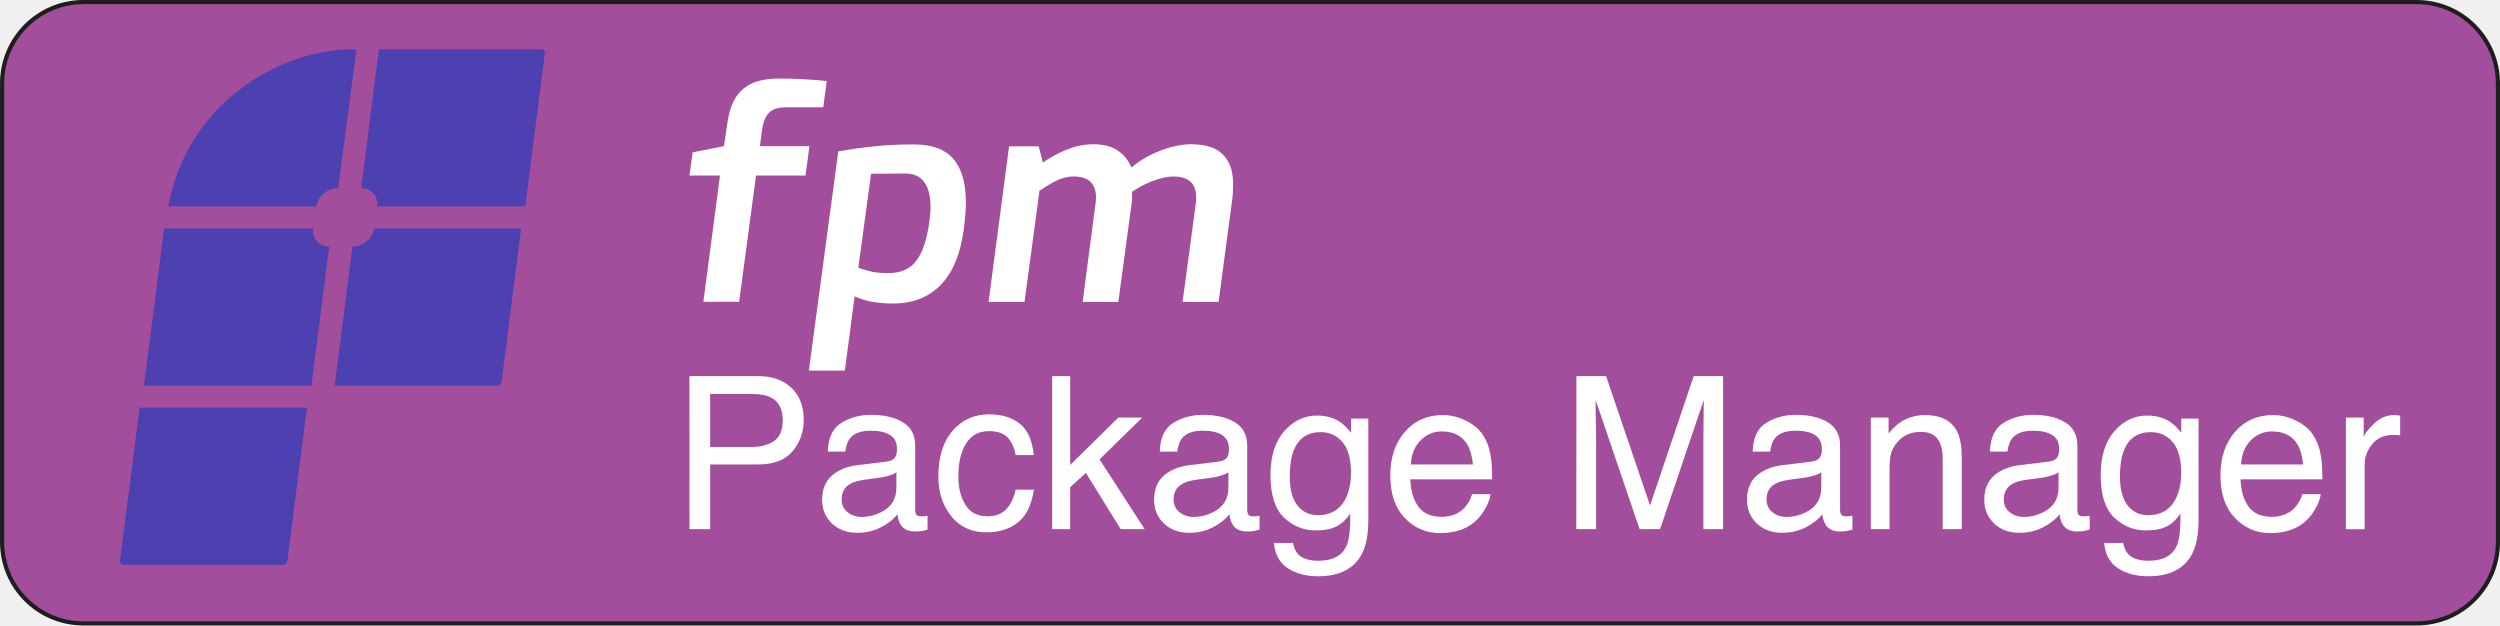
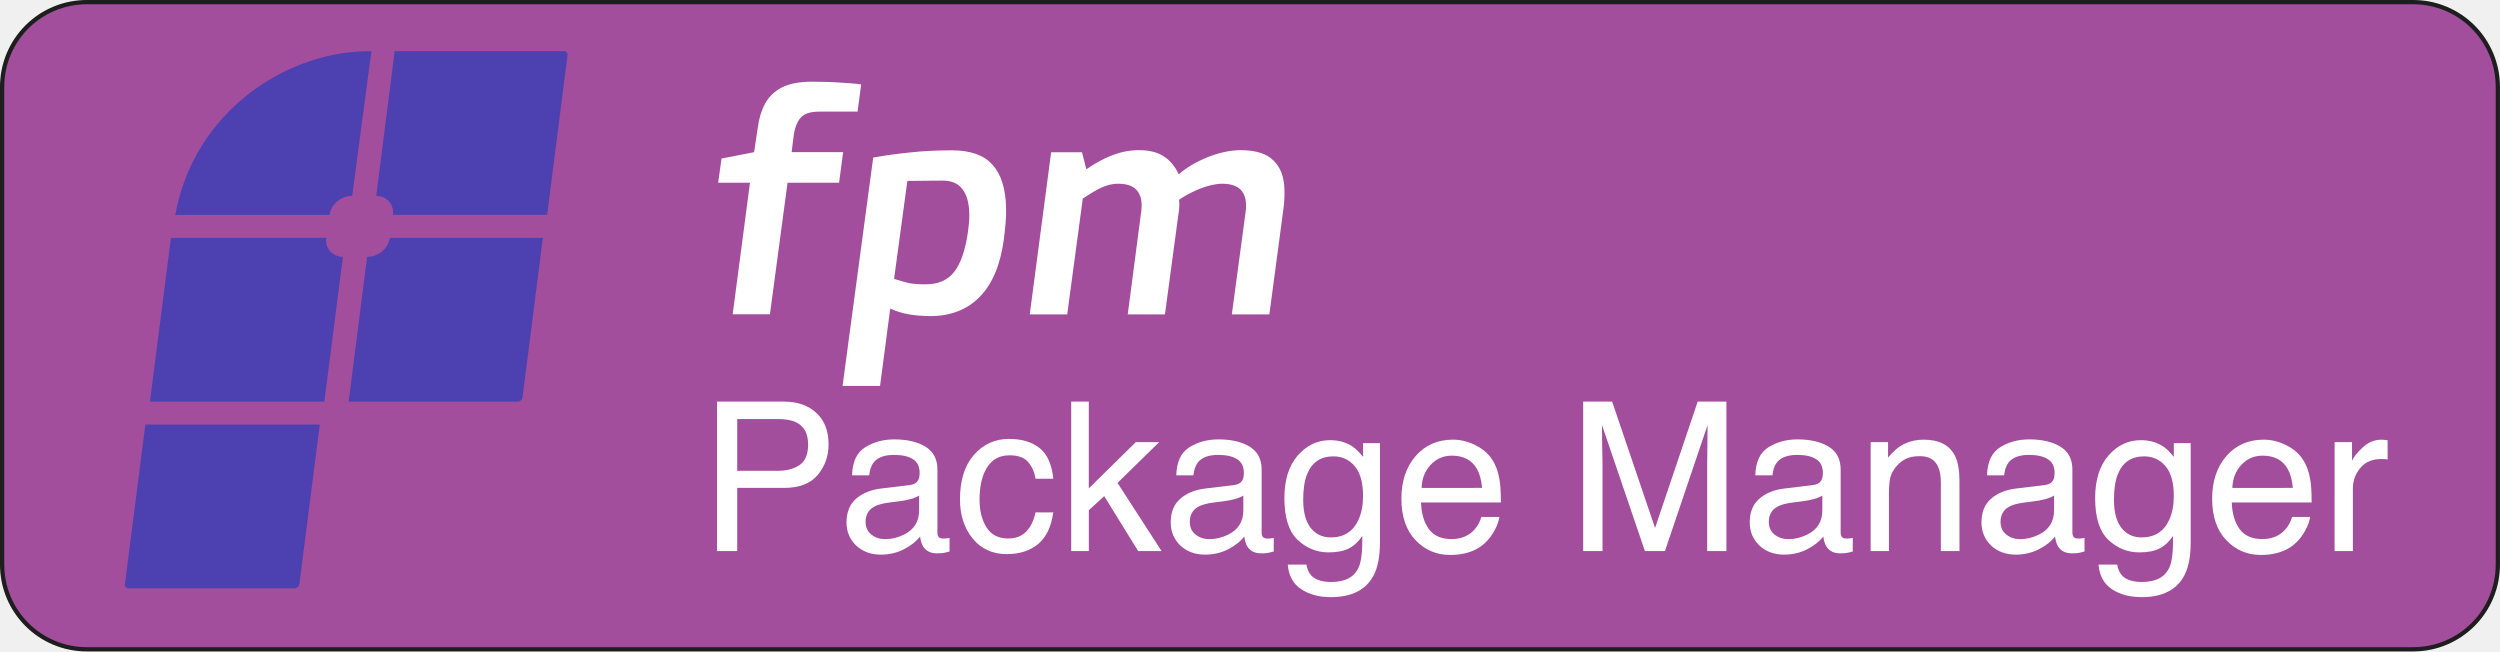
- <svg xmlns="http://www.w3.org/2000/svg" width="66.146mm" height="16.551mm" viewBox="0 0 66.146 16.551" version="1.1" id="svg970">
+ <svg xmlns="http://www.w3.org/2000/svg" width="63.5mm" height="16.547mm" viewBox="0 0 63.5 16.547" version="1.1" id="svg970">
  <defs id="defs967" />
-   <g id="layer1" transform="translate(-203.5378,-184.5124)">
+   <g id="layer1" transform="translate(-202.591,-183.7216)">
    <g id="g22615" transform="translate(159.1484,55.44067)">
-       <g id="g47017" transform="translate(12.69545,0.8758824)">
-         <path id="rect68273" style="fill:#a34e9c;stroke:#1e1e1e;stroke-width:0.221;paint-order:stroke fill markers" d="m 33.905,128.306 h 61.725 c 1.163,0 2.1,0.937 2.1,2.1 v 12.129 c 0,1.163 -0.937,2.1 -2.1,2.1 H 33.905 c -1.163,0 -2.1,-0.937 -2.1,-2.1 v -12.129 c 0,-1.163 0.937,-2.1 2.1,-2.1 z" />
-         <g id="g46807" transform="translate(-2.449589,-6.645845)">
-           <g aria-label=" Package Manager" id="text50081" style="font-size:7.056px;line-height:1.05;font-family:Helvetica;-inkscape-font-specification:Helvetica;stroke-width:0.265">
-             <path d="m 52.385,144.793 h 1.822 q 0.54,0 0.871,0.306 0.331,0.303 0.331,0.854 0,0.474 -0.295,0.827 -0.295,0.35 -0.907,0.35 h -1.273 v 1.712 h -0.548 z m 2.469,1.163 q 0,-0.446 -0.331,-0.606 -0.182,-0.085 -0.499,-0.085 h -1.091 v 1.403 h 1.091 q 0.369,0 0.598,-0.157 0.232,-0.157 0.232,-0.554 z" style="fill:#ffffff" id="path1001" />
-             <path d="m 56.412,148.056 q 0,0.215 0.157,0.339 0.157,0.124 0.372,0.124 0.262,0 0.507,-0.121 0.413,-0.201 0.413,-0.659 v -0.4 q -0.091,0.058 -0.234,0.097 -0.143,0.039 -0.281,0.055 l -0.3,0.039 q -0.27,0.036 -0.405,0.113 -0.229,0.13 -0.229,0.413 z m 1.202,-1.003 q 0.171,-0.022 0.229,-0.143 0.033,-0.066 0.033,-0.19 0,-0.254 -0.182,-0.367 -0.179,-0.116 -0.515,-0.116 -0.389,0 -0.551,0.209 -0.091,0.116 -0.119,0.345 h -0.463 q 0.014,-0.546 0.353,-0.758 0.342,-0.215 0.791,-0.215 0.521,0 0.846,0.198 0.322,0.198 0.322,0.617 v 1.7 q 0,0.077 0.03,0.124 0.033,0.047 0.135,0.047 0.033,0 0.074,-0.003 0.041,-0.006 0.088,-0.014 v 0.367 q -0.116,0.033 -0.176,0.041 -0.061,0.008 -0.165,0.008 -0.256,0 -0.372,-0.182 -0.061,-0.097 -0.085,-0.273 -0.152,0.198 -0.435,0.345 -0.284,0.146 -0.626,0.146 -0.411,0 -0.672,-0.248 -0.259,-0.251 -0.259,-0.626 0,-0.411 0.256,-0.637 0.256,-0.226 0.672,-0.278 z m -0.411,-1.235 z" style="font-size:5.644px;fill:#ffffff" id="path1003" />
-             <path d="m 60.309,145.804 q 0.499,0 0.81,0.243 0.314,0.243 0.378,0.835 H 61.015 q -0.044,-0.273 -0.201,-0.452 -0.157,-0.182 -0.504,-0.182 -0.474,0 -0.678,0.463 -0.132,0.3 -0.132,0.741 0,0.444 0.187,0.747 0.187,0.303 0.59,0.303 0.309,0 0.488,-0.187 0.182,-0.19 0.251,-0.518 h 0.482 q -0.083,0.587 -0.413,0.86 -0.331,0.27 -0.846,0.27 -0.579,0 -0.923,-0.422 -0.345,-0.424 -0.345,-1.058 0,-0.777 0.378,-1.21 0.378,-0.433 0.962,-0.433 z m -0.077,0.014 z" style="font-size:5.644px;fill:#ffffff" id="path1005" />
-             <path d="m 61.982,144.793 h 0.477 v 2.351 l 1.273,-1.254 h 0.634 l -1.13,1.105 1.193,1.847 H 63.795 l -0.921,-1.488 -0.416,0.38 v 1.108 h -0.477 z" style="font-size:5.644px;fill:#ffffff" id="path1007" />
-             <path d="m 65.196,148.056 q 0,0.215 0.157,0.339 0.157,0.124 0.372,0.124 0.262,0 0.507,-0.121 0.413,-0.201 0.413,-0.659 v -0.4 q -0.091,0.058 -0.234,0.097 -0.143,0.039 -0.281,0.055 l -0.3,0.039 q -0.27,0.036 -0.405,0.113 -0.229,0.13 -0.229,0.413 z m 1.202,-1.003 q 0.171,-0.022 0.229,-0.143 0.033,-0.066 0.033,-0.19 0,-0.254 -0.182,-0.367 -0.179,-0.116 -0.515,-0.116 -0.389,0 -0.551,0.209 -0.091,0.116 -0.119,0.345 h -0.463 q 0.014,-0.546 0.353,-0.758 0.342,-0.215 0.791,-0.215 0.521,0 0.846,0.198 0.322,0.198 0.322,0.617 v 1.7 q 0,0.077 0.03,0.124 0.033,0.047 0.135,0.047 0.033,0 0.074,-0.003 0.041,-0.006 0.088,-0.014 v 0.367 q -0.116,0.033 -0.176,0.041 -0.061,0.008 -0.165,0.008 -0.256,0 -0.372,-0.182 -0.061,-0.097 -0.085,-0.273 -0.152,0.198 -0.435,0.345 -0.284,0.146 -0.626,0.146 -0.411,0 -0.672,-0.248 -0.259,-0.251 -0.259,-0.626 0,-0.411 0.256,-0.637 0.256,-0.226 0.672,-0.278 z m -0.411,-1.235 z" style="font-size:5.644px;fill:#ffffff" id="path1009" />
-             <path d="m 68.996,145.837 q 0.347,0 0.606,0.171 0.141,0.097 0.287,0.281 v -0.372 h 0.458 v 2.684 q 0,0.562 -0.165,0.887 -0.309,0.601 -1.166,0.601 -0.477,0 -0.802,-0.215 -0.325,-0.212 -0.364,-0.667 h 0.504 q 0.036,0.198 0.143,0.306 0.168,0.165 0.529,0.165 0.571,0 0.747,-0.402 0.105,-0.237 0.096,-0.846 -0.149,0.226 -0.358,0.336 -0.209,0.11 -0.554,0.11 -0.48,0 -0.841,-0.339 -0.358,-0.342 -0.358,-1.127 0,-0.741 0.361,-1.158 0.364,-0.416 0.876,-0.416 z m 0.893,1.516 q 0,-0.548 -0.226,-0.813 -0.226,-0.265 -0.576,-0.265 -0.524,0 -0.717,0.491 -0.102,0.262 -0.102,0.686 0,0.499 0.201,0.761 0.204,0.259 0.546,0.259 0.535,0 0.752,-0.482 0.121,-0.273 0.121,-0.637 z m -0.835,-1.535 z" style="font-size:5.644px;fill:#ffffff" id="path1011" />
-             <path d="m 72.323,145.824 q 0.314,0 0.609,0.149 0.295,0.146 0.449,0.38 0.149,0.223 0.198,0.521 0.044,0.204 0.044,0.65 h -2.164 q 0.014,0.449 0.212,0.722 0.198,0.27 0.615,0.27 0.389,0 0.62,-0.256 0.132,-0.149 0.187,-0.345 H 73.582 q -0.019,0.163 -0.13,0.364 -0.107,0.198 -0.243,0.325 -0.226,0.22 -0.559,0.298 -0.179,0.044 -0.405,0.044 -0.551,0 -0.934,-0.4 -0.383,-0.402 -0.383,-1.124 0,-0.711 0.386,-1.155 0.386,-0.444 1.009,-0.444 z m 0.791,1.306 q -0.03,-0.322 -0.141,-0.515 -0.204,-0.358 -0.681,-0.358 -0.342,0 -0.573,0.248 -0.232,0.245 -0.245,0.626 z m -0.838,-1.312 z" style="font-size:5.644px;fill:#ffffff" id="path1013" />
-             <path d="m 75.853,144.793 h 0.785 l 1.163,3.423 1.155,-3.423 h 0.777 v 4.049 h -0.521 v -2.39 q 0,-0.124 0.005,-0.411 0.005,-0.287 0.005,-0.615 l -1.155,3.415 h -0.543 l -1.163,-3.415 v 0.124 q 0,0.149 0.005,0.455 0.008,0.303 0.008,0.446 v 2.39 h -0.524 z" style="font-size:5.644px;fill:#ffffff" id="path1015" />
-             <path d="m 80.883,148.056 q 0,0.215 0.157,0.339 0.157,0.124 0.372,0.124 0.262,0 0.507,-0.121 0.413,-0.201 0.413,-0.659 v -0.4 q -0.091,0.058 -0.234,0.097 -0.143,0.039 -0.281,0.055 l -0.3,0.039 q -0.27,0.036 -0.405,0.113 -0.229,0.13 -0.229,0.413 z m 1.202,-1.003 q 0.171,-0.022 0.229,-0.143 0.033,-0.066 0.033,-0.19 0,-0.254 -0.182,-0.367 -0.179,-0.116 -0.515,-0.116 -0.389,0 -0.551,0.209 -0.091,0.116 -0.119,0.345 h -0.463 q 0.014,-0.546 0.353,-0.758 0.342,-0.215 0.791,-0.215 0.521,0 0.846,0.198 0.322,0.198 0.322,0.617 v 1.7 q 0,0.077 0.03,0.124 0.033,0.047 0.135,0.047 0.033,0 0.074,-0.003 0.041,-0.006 0.088,-0.014 v 0.367 q -0.116,0.033 -0.176,0.041 -0.061,0.008 -0.165,0.008 -0.256,0 -0.372,-0.182 -0.061,-0.097 -0.085,-0.273 -0.152,0.198 -0.435,0.345 -0.284,0.146 -0.626,0.146 -0.411,0 -0.672,-0.248 -0.259,-0.251 -0.259,-0.626 0,-0.411 0.256,-0.637 0.256,-0.226 0.672,-0.278 z m -0.411,-1.235 z" style="font-size:5.644px;fill:#ffffff" id="path1017" />
-             <path d="m 83.642,145.89 h 0.471 v 0.419 q 0.209,-0.259 0.444,-0.372 0.234,-0.113 0.521,-0.113 0.628,0 0.849,0.438 0.121,0.24 0.121,0.686 v 1.893 h -0.504 v -1.86 q 0,-0.27 -0.08,-0.435 -0.132,-0.276 -0.48,-0.276 -0.176,0 -0.289,0.036 -0.204,0.061 -0.358,0.243 -0.124,0.146 -0.163,0.303 -0.036,0.154 -0.036,0.444 v 1.546 h -0.496 z m 1.166,-0.072 z" style="font-size:5.644px;fill:#ffffff" id="path1019" />
-             <path d="m 87.161,148.056 q 0,0.215 0.157,0.339 0.157,0.124 0.372,0.124 0.262,0 0.507,-0.121 0.413,-0.201 0.413,-0.659 v -0.4 q -0.091,0.058 -0.234,0.097 -0.143,0.039 -0.281,0.055 l -0.3,0.039 q -0.27,0.036 -0.405,0.113 -0.229,0.13 -0.229,0.413 z m 1.202,-1.003 q 0.171,-0.022 0.229,-0.143 0.033,-0.066 0.033,-0.19 0,-0.254 -0.182,-0.367 -0.179,-0.116 -0.515,-0.116 -0.389,0 -0.551,0.209 -0.091,0.116 -0.119,0.345 h -0.463 q 0.014,-0.546 0.353,-0.758 0.342,-0.215 0.791,-0.215 0.521,0 0.846,0.198 0.322,0.198 0.322,0.617 v 1.7 q 0,0.077 0.03,0.124 0.033,0.047 0.135,0.047 0.033,0 0.074,-0.003 0.041,-0.006 0.088,-0.014 v 0.367 q -0.116,0.033 -0.176,0.041 -0.061,0.008 -0.165,0.008 -0.256,0 -0.372,-0.182 -0.061,-0.097 -0.085,-0.273 -0.152,0.198 -0.435,0.345 -0.284,0.146 -0.626,0.146 -0.411,0 -0.672,-0.248 -0.259,-0.251 -0.259,-0.626 0,-0.411 0.256,-0.637 0.256,-0.226 0.672,-0.278 z m -0.411,-1.235 z" style="font-size:5.644px;fill:#ffffff" id="path1021" />
-             <path d="m 90.962,145.837 q 0.347,0 0.606,0.171 0.141,0.097 0.287,0.281 v -0.372 h 0.458 v 2.684 q 0,0.562 -0.165,0.887 -0.309,0.601 -1.166,0.601 -0.477,0 -0.802,-0.215 -0.325,-0.212 -0.364,-0.667 h 0.504 q 0.036,0.198 0.143,0.306 0.168,0.165 0.529,0.165 0.571,0 0.747,-0.402 0.105,-0.237 0.096,-0.846 -0.149,0.226 -0.358,0.336 -0.209,0.11 -0.554,0.11 -0.48,0 -0.841,-0.339 -0.358,-0.342 -0.358,-1.127 0,-0.741 0.361,-1.158 0.364,-0.416 0.876,-0.416 z m 0.893,1.516 q 0,-0.548 -0.226,-0.813 -0.226,-0.265 -0.576,-0.265 -0.524,0 -0.717,0.491 -0.102,0.262 -0.102,0.686 0,0.499 0.201,0.761 0.204,0.259 0.546,0.259 0.535,0 0.752,-0.482 0.121,-0.273 0.121,-0.637 z m -0.835,-1.535 z" style="font-size:5.644px;fill:#ffffff" id="path1023" />
-             <path d="m 94.289,145.824 q 0.314,0 0.609,0.149 0.295,0.146 0.449,0.38 0.149,0.223 0.198,0.521 0.044,0.204 0.044,0.65 h -2.164 q 0.014,0.449 0.212,0.722 0.198,0.27 0.615,0.27 0.389,0 0.62,-0.256 0.132,-0.149 0.187,-0.345 h 0.488 q -0.019,0.163 -0.13,0.364 -0.107,0.198 -0.243,0.325 -0.226,0.22 -0.559,0.298 -0.179,0.044 -0.405,0.044 -0.551,0 -0.934,-0.4 -0.383,-0.402 -0.383,-1.124 0,-0.711 0.386,-1.155 0.386,-0.444 1.009,-0.444 z m 0.791,1.306 q -0.03,-0.322 -0.141,-0.515 -0.204,-0.358 -0.681,-0.358 -0.342,0 -0.573,0.248 -0.232,0.245 -0.245,0.626 z m -0.838,-1.312 z" style="font-size:5.644px;fill:#ffffff" id="path1025" />
-             <path d="m 96.212,145.89 h 0.471 v 0.51 q 0.058,-0.149 0.284,-0.361 0.226,-0.215 0.521,-0.215 0.014,0 0.047,0.003 0.033,0.003 0.113,0.011 v 0.524 q -0.044,-0.008 -0.083,-0.011 -0.036,-0.003 -0.08,-0.003 -0.375,0 -0.576,0.243 -0.201,0.24 -0.201,0.554 v 1.698 h -0.496 z" style="font-size:5.644px;fill:#ffffff" id="path1027" />
+       <g id="readme.fpm" transform="translate(11.74868,0.08227909)" style="display:inline">
+         <g id="g38223">
+           <path id="rect68273" style="fill:#a34e9c;stroke:#1e1e1e;stroke-width:0.217;paint-order:stroke fill markers" d="m 33.902,128.307 h 59.083 c 1.163,0 2.1,0.937 2.1,2.1 v 12.13 c 0,1.163 -0.937,2.1 -2.1,2.1 H 33.902 c -1.163,0 -2.1,-0.937 -2.1,-2.1 v -12.13 c 0,-1.163 0.937,-2.1 2.1,-2.1 z" />
+           <g id="g38206">
+             <g id="g46807" transform="translate(-2.449589,-6.645845)">
+               <g aria-label=" Package Manager" id="text50081" style="font-size:7.056px;line-height:1.05;font-family:Helvetica;-inkscape-font-specification:Helvetica;stroke-width:0.265">
+                 <path d="m 52.355,145.046 h 1.708 q 0.506,0 0.816,0.287 0.31,0.284 0.31,0.801 0,0.444 -0.276,0.775 -0.276,0.328 -0.85,0.328 h -1.194 v 1.605 h -0.514 z m 2.315,1.09 q 0,-0.419 -0.31,-0.568 -0.171,-0.08 -0.468,-0.08 h -1.023 v 1.315 h 1.023 q 0.346,0 0.561,-0.147 0.217,-0.147 0.217,-0.519 z" style="fill:#ffffff" id="path4360" />
+                 <path d="m 56.13,148.105 q 0,0.202 0.147,0.318 0.147,0.116 0.349,0.116 0.245,0 0.475,-0.114 0.388,-0.189 0.388,-0.618 v -0.375 q -0.085,0.054 -0.22,0.09 -0.134,0.036 -0.264,0.052 l -0.282,0.036 q -0.253,0.034 -0.38,0.106 -0.214,0.121 -0.214,0.388 z m 1.127,-0.941 q 0.16,-0.021 0.214,-0.134 0.031,-0.062 0.031,-0.178 0,-0.238 -0.171,-0.344 -0.168,-0.109 -0.483,-0.109 -0.364,0 -0.517,0.196 -0.085,0.109 -0.111,0.323 h -0.434 q 0.013,-0.512 0.331,-0.711 0.32,-0.202 0.742,-0.202 0.488,0 0.793,0.186 0.302,0.186 0.302,0.579 v 1.594 q 0,0.072 0.028,0.116 0.031,0.044 0.127,0.044 0.031,0 0.07,-0.003 0.039,-0.005 0.083,-0.013 v 0.344 q -0.109,0.031 -0.165,0.039 -0.057,0.008 -0.155,0.008 -0.24,0 -0.349,-0.171 -0.057,-0.09 -0.08,-0.256 -0.142,0.186 -0.408,0.323 -0.266,0.137 -0.587,0.137 -0.385,0 -0.63,-0.233 -0.243,-0.235 -0.243,-0.587 0,-0.385 0.24,-0.597 0.24,-0.212 0.63,-0.261 z m -0.385,-1.158 z" style="font-size:5.292px;fill:#ffffff" id="path4362" />
+                 <path d="m 59.784,145.994 q 0.468,0 0.76,0.227 0.295,0.227 0.354,0.783 h -0.452 q -0.041,-0.256 -0.189,-0.424 -0.147,-0.171 -0.473,-0.171 -0.444,0 -0.636,0.434 -0.124,0.282 -0.124,0.695 0,0.416 0.176,0.7 0.176,0.284 0.553,0.284 0.289,0 0.457,-0.176 0.171,-0.178 0.235,-0.486 h 0.452 q -0.078,0.55 -0.388,0.806 -0.31,0.253 -0.793,0.253 -0.543,0 -0.866,-0.395 -0.323,-0.398 -0.323,-0.992 0,-0.729 0.354,-1.134 0.354,-0.406 0.902,-0.406 z m -0.072,0.013 z" style="font-size:5.292px;fill:#ffffff" id="path4364" />
+                 <path d="m 61.352,145.046 h 0.447 v 2.204 l 1.194,-1.176 h 0.594 l -1.059,1.036 1.119,1.731 h -0.594 l -0.863,-1.395 -0.39,0.357 v 1.039 H 61.352 Z" style="font-size:5.292px;fill:#ffffff" id="path4366" />
+                 <path d="m 64.365,148.105 q 0,0.202 0.147,0.318 0.147,0.116 0.349,0.116 0.245,0 0.475,-0.114 0.388,-0.189 0.388,-0.618 v -0.375 q -0.085,0.054 -0.22,0.09 -0.134,0.036 -0.264,0.052 l -0.282,0.036 q -0.253,0.034 -0.38,0.106 -0.214,0.121 -0.214,0.388 z m 1.127,-0.941 q 0.16,-0.021 0.214,-0.134 0.031,-0.062 0.031,-0.178 0,-0.238 -0.171,-0.344 -0.168,-0.109 -0.483,-0.109 -0.364,0 -0.517,0.196 -0.085,0.109 -0.111,0.323 H 64.021 q 0.013,-0.512 0.331,-0.711 0.32,-0.202 0.742,-0.202 0.488,0 0.793,0.186 0.302,0.186 0.302,0.579 v 1.594 q 0,0.072 0.028,0.116 0.031,0.044 0.127,0.044 0.031,0 0.07,-0.003 0.039,-0.005 0.083,-0.013 v 0.344 q -0.109,0.031 -0.165,0.039 -0.057,0.008 -0.155,0.008 -0.24,0 -0.349,-0.171 -0.057,-0.09 -0.08,-0.256 -0.142,0.186 -0.408,0.323 -0.266,0.137 -0.587,0.137 -0.385,0 -0.63,-0.233 -0.243,-0.235 -0.243,-0.587 0,-0.385 0.24,-0.597 0.24,-0.212 0.63,-0.261 z m -0.385,-1.158 z" style="font-size:5.292px;fill:#ffffff" id="path4368" />
+                 <path d="m 67.928,146.025 q 0.326,0 0.568,0.16 0.132,0.09 0.269,0.264 v -0.349 h 0.429 v 2.517 q 0,0.527 -0.155,0.832 -0.289,0.563 -1.093,0.563 -0.447,0 -0.752,-0.202 -0.305,-0.199 -0.341,-0.625 h 0.473 q 0.034,0.186 0.134,0.287 0.158,0.155 0.496,0.155 0.535,0 0.7,-0.377 0.098,-0.222 0.09,-0.793 -0.14,0.212 -0.336,0.315 -0.196,0.103 -0.519,0.103 -0.45,0 -0.788,-0.318 -0.336,-0.32 -0.336,-1.057 0,-0.695 0.338,-1.085 0.341,-0.39 0.822,-0.39 z m 0.837,1.421 q 0,-0.514 -0.212,-0.762 -0.212,-0.248 -0.54,-0.248 -0.491,0 -0.672,0.46 -0.096,0.245 -0.096,0.643 0,0.468 0.189,0.713 0.191,0.243 0.512,0.243 0.501,0 0.705,-0.452 0.114,-0.256 0.114,-0.597 z m -0.783,-1.439 z" style="font-size:5.292px;fill:#ffffff" id="path4370" />
+                 <path d="m 71.047,146.012 q 0.295,0 0.571,0.14 0.276,0.137 0.421,0.357 0.14,0.209 0.186,0.488 0.041,0.191 0.041,0.61 h -2.028 q 0.013,0.421 0.199,0.677 0.186,0.253 0.576,0.253 0.364,0 0.581,-0.24 0.124,-0.14 0.176,-0.323 h 0.457 q -0.018,0.152 -0.121,0.341 -0.101,0.186 -0.227,0.305 -0.212,0.207 -0.525,0.279 -0.168,0.041 -0.38,0.041 -0.517,0 -0.876,-0.375 -0.359,-0.377 -0.359,-1.054 0,-0.667 0.362,-1.083 0.362,-0.416 0.946,-0.416 z m 0.742,1.225 q -0.028,-0.302 -0.132,-0.483 -0.191,-0.336 -0.638,-0.336 -0.32,0 -0.537,0.233 -0.217,0.23 -0.23,0.587 z m -0.785,-1.23 z" style="font-size:5.292px;fill:#ffffff" id="path4372" />
+                 <path d="m 74.356,145.046 h 0.736 l 1.09,3.209 1.083,-3.209 h 0.729 v 3.796 h -0.488 v -2.24 q 0,-0.116 0.005,-0.385 0.005,-0.269 0.005,-0.576 l -1.083,3.201 h -0.509 l -1.09,-3.201 v 0.116 q 0,0.14 0.005,0.426 0.008,0.284 0.008,0.419 v 2.24 h -0.491 z" style="font-size:5.292px;fill:#ffffff" id="path4374" />
+                 <path d="m 79.072,148.105 q 0,0.202 0.147,0.318 0.147,0.116 0.349,0.116 0.245,0 0.475,-0.114 0.388,-0.189 0.388,-0.618 v -0.375 q -0.085,0.054 -0.22,0.09 -0.134,0.036 -0.264,0.052 l -0.282,0.036 q -0.253,0.034 -0.38,0.106 -0.214,0.121 -0.214,0.388 z m 1.127,-0.941 q 0.16,-0.021 0.214,-0.134 0.031,-0.062 0.031,-0.178 0,-0.238 -0.171,-0.344 -0.168,-0.109 -0.483,-0.109 -0.364,0 -0.517,0.196 -0.085,0.109 -0.111,0.323 H 78.728 q 0.013,-0.512 0.331,-0.711 0.32,-0.202 0.742,-0.202 0.488,0 0.793,0.186 0.302,0.186 0.302,0.579 v 1.594 q 0,0.072 0.028,0.116 0.031,0.044 0.127,0.044 0.031,0 0.07,-0.003 0.039,-0.005 0.083,-0.013 v 0.344 q -0.109,0.031 -0.165,0.039 -0.057,0.008 -0.155,0.008 -0.24,0 -0.349,-0.171 -0.057,-0.09 -0.08,-0.256 -0.142,0.186 -0.408,0.323 -0.266,0.137 -0.587,0.137 -0.385,0 -0.63,-0.233 -0.243,-0.235 -0.243,-0.587 0,-0.385 0.24,-0.597 0.24,-0.212 0.63,-0.261 z m -0.385,-1.158 z" style="font-size:5.292px;fill:#ffffff" id="path4376" />
+                 <path d="m 81.658,146.074 h 0.442 v 0.393 q 0.196,-0.243 0.416,-0.349 0.22,-0.106 0.488,-0.106 0.589,0 0.796,0.411 0.114,0.225 0.114,0.643 v 1.775 h -0.473 v -1.744 q 0,-0.253 -0.075,-0.408 -0.124,-0.258 -0.45,-0.258 -0.165,0 -0.271,0.034 -0.191,0.057 -0.336,0.227 -0.116,0.137 -0.152,0.284 -0.034,0.145 -0.034,0.416 v 1.45 h -0.465 z m 1.093,-0.067 z" style="font-size:5.292px;fill:#ffffff" id="path4378" />
+                 <path d="m 84.958,148.105 q 0,0.202 0.147,0.318 0.147,0.116 0.349,0.116 0.245,0 0.475,-0.114 0.388,-0.189 0.388,-0.618 v -0.375 q -0.085,0.054 -0.22,0.09 -0.134,0.036 -0.264,0.052 l -0.282,0.036 q -0.253,0.034 -0.38,0.106 -0.214,0.121 -0.214,0.388 z m 1.127,-0.941 q 0.16,-0.021 0.214,-0.134 0.031,-0.062 0.031,-0.178 0,-0.238 -0.171,-0.344 -0.168,-0.109 -0.483,-0.109 -0.364,0 -0.517,0.196 -0.085,0.109 -0.111,0.323 h -0.434 q 0.013,-0.512 0.331,-0.711 0.32,-0.202 0.742,-0.202 0.488,0 0.793,0.186 0.302,0.186 0.302,0.579 v 1.594 q 0,0.072 0.028,0.116 0.031,0.044 0.127,0.044 0.031,0 0.07,-0.003 0.039,-0.005 0.083,-0.013 v 0.344 q -0.109,0.031 -0.165,0.039 -0.057,0.008 -0.155,0.008 -0.24,0 -0.349,-0.171 -0.057,-0.09 -0.08,-0.256 -0.142,0.186 -0.408,0.323 -0.266,0.137 -0.587,0.137 -0.385,0 -0.63,-0.233 -0.243,-0.235 -0.243,-0.587 0,-0.385 0.24,-0.597 0.24,-0.212 0.63,-0.261 z m -0.385,-1.158 z" style="font-size:5.292px;fill:#ffffff" id="path4380" />
+                 <path d="m 88.521,146.025 q 0.326,0 0.568,0.16 0.132,0.09 0.269,0.264 v -0.349 h 0.429 v 2.517 q 0,0.527 -0.155,0.832 -0.289,0.563 -1.093,0.563 -0.447,0 -0.752,-0.202 -0.305,-0.199 -0.341,-0.625 h 0.473 q 0.034,0.186 0.134,0.287 0.158,0.155 0.496,0.155 0.535,0 0.7,-0.377 0.098,-0.222 0.09,-0.793 -0.14,0.212 -0.336,0.315 -0.196,0.103 -0.519,0.103 -0.45,0 -0.788,-0.318 -0.336,-0.32 -0.336,-1.057 0,-0.695 0.338,-1.085 0.341,-0.39 0.822,-0.39 z m 0.837,1.421 q 0,-0.514 -0.212,-0.762 -0.212,-0.248 -0.54,-0.248 -0.491,0 -0.672,0.46 -0.096,0.245 -0.096,0.643 0,0.468 0.189,0.713 0.191,0.243 0.512,0.243 0.501,0 0.705,-0.452 0.114,-0.256 0.114,-0.597 z m -0.783,-1.439 z" style="font-size:5.292px;fill:#ffffff" id="path4382" />
+                 <path d="m 91.64,146.012 q 0.295,0 0.571,0.14 0.276,0.137 0.421,0.357 0.14,0.209 0.186,0.488 0.041,0.191 0.041,0.61 H 90.831 q 0.013,0.421 0.199,0.677 0.186,0.253 0.576,0.253 0.364,0 0.581,-0.24 0.124,-0.14 0.176,-0.323 h 0.457 q -0.018,0.152 -0.121,0.341 -0.101,0.186 -0.227,0.305 -0.212,0.207 -0.525,0.279 -0.168,0.041 -0.38,0.041 -0.517,0 -0.876,-0.375 -0.359,-0.377 -0.359,-1.054 0,-0.667 0.362,-1.083 0.362,-0.416 0.946,-0.416 z m 0.742,1.225 q -0.028,-0.302 -0.132,-0.483 -0.191,-0.336 -0.638,-0.336 -0.32,0 -0.537,0.233 -0.217,0.23 -0.23,0.587 z m -0.785,-1.23 z" style="font-size:5.292px;fill:#ffffff" id="path4384" />
+                 <path d="m 93.443,146.074 h 0.442 v 0.478 q 0.054,-0.14 0.266,-0.338 0.212,-0.202 0.488,-0.202 0.013,0 0.044,0.003 0.031,0.003 0.106,0.01 v 0.491 q -0.041,-0.008 -0.078,-0.01 -0.034,-0.003 -0.075,-0.003 -0.351,0 -0.54,0.227 -0.189,0.225 -0.189,0.519 v 1.592 h -0.465 z" style="font-size:5.292px;fill:#ffffff" id="path4386" />
+               </g>
+               <g id="g39582" transform="matrix(0.8775932,0,0,0.8775932,6.412319,17.7059)">
+                 <path d="m 61.403,142.577 0.619,-4.692 h 0.893 l 0.126,0.49 c 0.458,-0.31 0.952,-0.552 1.518,-0.552 0.298,0 0.536,0.058 0.714,0.175 0.184,0.111 0.331,0.286 0.442,0.525 0.435,-0.386 1.19,-0.7 1.787,-0.7 0.438,0 0.756,0.099 0.953,0.298 0.203,0.193 0.309,0.47 0.319,0.832 0.005,0.209 -0.004,0.425 -0.037,0.63 l -0.399,2.994 h -1.086 l 0.399,-2.968 c 0.01,-0.064 0.014,-0.134 0.012,-0.21 -0.01,-0.403 -0.24,-0.604 -0.689,-0.604 -0.405,0 -0.929,0.241 -1.25,0.464 0.016,0.132 0.008,0.273 -0.016,0.403 l -0.392,2.915 h -1.077 l 0.383,-2.924 c 0.01,-0.052 0.015,-0.096 0.014,-0.131 0.005,-0.041 0.007,-0.085 0.005,-0.131 -0.005,-0.187 -0.061,-0.333 -0.169,-0.438 -0.108,-0.105 -0.278,-0.158 -0.512,-0.158 -0.393,0 -0.702,0.226 -1.022,0.429 l -0.451,3.353 z" fill="#ffffff" id="path2" style="stroke-width:0.014" />
+                 <path d="m 55.985,144.648 0.887,-6.61 c 0.355,-0.064 0.712,-0.114 1.074,-0.149 0.361,-0.041 0.76,-0.061 1.198,-0.061 0.537,0 0.929,0.137 1.175,0.411 0.252,0.274 0.385,0.689 0.399,1.243 0.004,0.146 -0.001,0.298 -0.015,0.455 -0.014,0.158 -0.03,0.315 -0.05,0.473 -0.099,0.73 -0.33,1.281 -0.695,1.655 -0.364,0.374 -0.842,0.56 -1.431,0.56 -0.228,0 -0.438,-0.018 -0.632,-0.052 -0.194,-0.035 -0.37,-0.09 -0.53,-0.166 l -0.295,2.241 z m 2.397,-2.941 c 0.374,0 0.654,-0.123 0.84,-0.368 0.187,-0.245 0.317,-0.627 0.392,-1.147 0.01,-0.076 0.019,-0.161 0.029,-0.254 0.009,-0.093 0.013,-0.184 0.011,-0.271 -0.008,-0.321 -0.075,-0.56 -0.202,-0.718 -0.121,-0.163 -0.313,-0.245 -0.575,-0.245 l -1.016,0.009 -0.385,2.836 c 0.165,0.052 0.309,0.093 0.432,0.123 0.129,0.023 0.287,0.035 0.474,0.035 z" fill="#ffffff" id="path4" style="stroke-width:0.014" />
+                 <path d="m 52.805,142.573 0.501,-3.808 h -0.921 l 0.097,-0.7 0.943,-0.184 0.105,-0.7 c 0.034,-0.268 0.104,-0.502 0.21,-0.7 0.112,-0.204 0.274,-0.362 0.488,-0.473 0.219,-0.111 0.51,-0.166 0.872,-0.166 0.193,0 0.629,0.009 0.817,0.026 0.187,0.012 0.472,0.029 0.606,0.052 l -0.103,0.788 h -1.115 c -0.263,0 -0.445,0.064 -0.547,0.193 -0.102,0.123 -0.167,0.312 -0.196,0.569 l -0.051,0.411 h 1.491 l -0.118,0.884 h -1.491 l -0.51,3.808 z" fill="#ffffff" id="path6" style="stroke-width:0.014" />
+               </g>
+             </g>
+             <g id="g46798" transform="translate(-2.978756,-6.645845)">
+               <path d="m 38.365,145.628 h 4.431 l -0.519,4.048 c -0.008,0.064 -0.063,0.112 -0.127,0.112 h -4.221 c -0.051,0 -0.091,-0.045 -0.085,-0.096 z" fill="#4d41b1" id="path8" style="stroke-width:0.02" />
+               <path d="m 42.959,140.886 h -3.944 l -0.534,4.159 h 4.431 l 0.471,-3.676 c -0.266,-0.003 -0.456,-0.218 -0.425,-0.483 z" fill="#4d41b1" id="path10" style="stroke-width:0.02" />
+               <path d="m 48.462,140.886 h -3.886 c -0.056,0.309 -0.334,0.487 -0.579,0.483 l -0.469,3.676 h 4.291 c 0.065,0 0.119,-0.048 0.127,-0.112 z" fill="#4d41b1" id="path12" style="stroke-width:0.02" />
+               <path fill-rule="evenodd" clip-rule="evenodd" d="m 44.107,136.144 c -2.112,-0.027 -4.504,1.505 -4.983,4.159 h 3.916 c 0.056,-0.308 0.334,-0.487 0.579,-0.483 z m 0.59,-1.5e-4 h 4.307 c 0.052,0 0.091,0.045 0.085,0.096 l -0.518,4.063 -3.917,-3e-5 c 0.031,-0.265 -0.159,-0.481 -0.425,-0.483 z" fill="#4d41b1" id="path14" style="stroke-width:0.02" />
+             </g>
          </g>
-           <g id="g39582" transform="matrix(0.8775932,0,0,0.8775932,6.412319,17.7059)">
-             <path d="m 61.403,142.577 0.619,-4.692 h 0.893 l 0.126,0.49 c 0.458,-0.31 0.952,-0.552 1.518,-0.552 0.298,0 0.536,0.058 0.714,0.175 0.184,0.111 0.331,0.286 0.442,0.525 0.435,-0.386 1.19,-0.7 1.787,-0.7 0.438,0 0.756,0.099 0.953,0.298 0.203,0.193 0.309,0.47 0.319,0.832 0.005,0.209 -0.004,0.425 -0.037,0.63 l -0.399,2.994 h -1.086 l 0.399,-2.968 c 0.01,-0.064 0.014,-0.134 0.012,-0.21 -0.01,-0.403 -0.24,-0.604 -0.689,-0.604 -0.405,0 -0.929,0.241 -1.25,0.464 0.016,0.132 0.008,0.273 -0.016,0.403 l -0.392,2.915 h -1.077 l 0.383,-2.924 c 0.01,-0.052 0.015,-0.096 0.014,-0.131 0.005,-0.041 0.007,-0.085 0.005,-0.131 -0.005,-0.187 -0.061,-0.333 -0.169,-0.438 -0.108,-0.105 -0.278,-0.158 -0.512,-0.158 -0.393,0 -0.702,0.226 -1.022,0.429 l -0.451,3.353 z" fill="#ffffff" id="path2" style="stroke-width:0.014" />
-             <path d="m 55.985,144.648 0.887,-6.61 c 0.355,-0.064 0.712,-0.114 1.074,-0.149 0.361,-0.041 0.76,-0.061 1.198,-0.061 0.537,0 0.929,0.137 1.175,0.411 0.252,0.274 0.385,0.689 0.399,1.243 0.004,0.146 -0.001,0.298 -0.015,0.455 -0.014,0.158 -0.03,0.315 -0.05,0.473 -0.099,0.73 -0.33,1.281 -0.695,1.655 -0.364,0.374 -0.842,0.56 -1.431,0.56 -0.228,0 -0.438,-0.018 -0.632,-0.052 -0.194,-0.035 -0.37,-0.09 -0.53,-0.166 l -0.295,2.241 z m 2.397,-2.941 c 0.374,0 0.654,-0.123 0.84,-0.368 0.187,-0.245 0.317,-0.627 0.392,-1.147 0.01,-0.076 0.019,-0.161 0.029,-0.254 0.009,-0.093 0.013,-0.184 0.011,-0.271 -0.008,-0.321 -0.075,-0.56 -0.202,-0.718 -0.121,-0.163 -0.313,-0.245 -0.575,-0.245 l -1.016,0.009 -0.385,2.836 c 0.165,0.052 0.309,0.093 0.432,0.123 0.129,0.023 0.287,0.035 0.474,0.035 z" fill="#ffffff" id="path4" style="stroke-width:0.014" />
-             <path d="m 52.805,142.573 0.501,-3.808 h -0.921 l 0.097,-0.7 0.943,-0.184 0.105,-0.7 c 0.034,-0.268 0.104,-0.502 0.21,-0.7 0.112,-0.204 0.274,-0.362 0.488,-0.473 0.219,-0.111 0.51,-0.166 0.872,-0.166 0.193,0 0.629,0.009 0.817,0.026 0.187,0.012 0.472,0.029 0.606,0.052 l -0.103,0.788 h -1.115 c -0.263,0 -0.445,0.064 -0.547,0.193 -0.102,0.123 -0.167,0.312 -0.196,0.569 l -0.051,0.411 h 1.491 l -0.118,0.884 h -1.491 l -0.51,3.808 z" fill="#ffffff" id="path6" style="stroke-width:0.014" />
-           </g>
-         </g>
-         <g id="g46798" transform="translate(-2.978756,-6.645845)">
-           <path d="m 38.365,145.628 h 4.431 l -0.519,4.048 c -0.008,0.064 -0.063,0.112 -0.127,0.112 h -4.221 c -0.051,0 -0.091,-0.045 -0.085,-0.096 z" fill="#4d41b1" id="path8" style="stroke-width:0.02" />
-           <path d="m 42.959,140.886 h -3.944 l -0.534,4.159 h 4.431 l 0.471,-3.676 c -0.266,-0.003 -0.456,-0.218 -0.425,-0.483 z" fill="#4d41b1" id="path10" style="stroke-width:0.02" />
-           <path d="m 48.462,140.886 h -3.886 c -0.056,0.309 -0.334,0.487 -0.579,0.483 l -0.469,3.676 h 4.291 c 0.065,0 0.119,-0.048 0.127,-0.112 z" fill="#4d41b1" id="path12" style="stroke-width:0.02" />
-           <path fill-rule="evenodd" clip-rule="evenodd" d="m 44.107,136.144 c -2.112,-0.027 -4.504,1.505 -4.983,4.159 h 3.916 c 0.056,-0.308 0.334,-0.487 0.579,-0.483 z m 0.59,-1.5e-4 h 4.307 c 0.052,0 0.091,0.045 0.085,0.096 l -0.518,4.063 -3.917,-3e-5 c 0.031,-0.265 -0.159,-0.481 -0.425,-0.483 z" fill="#4d41b1" id="path14" style="stroke-width:0.02" />
        </g>
      </g>
    </g>
  </g>
</svg>
